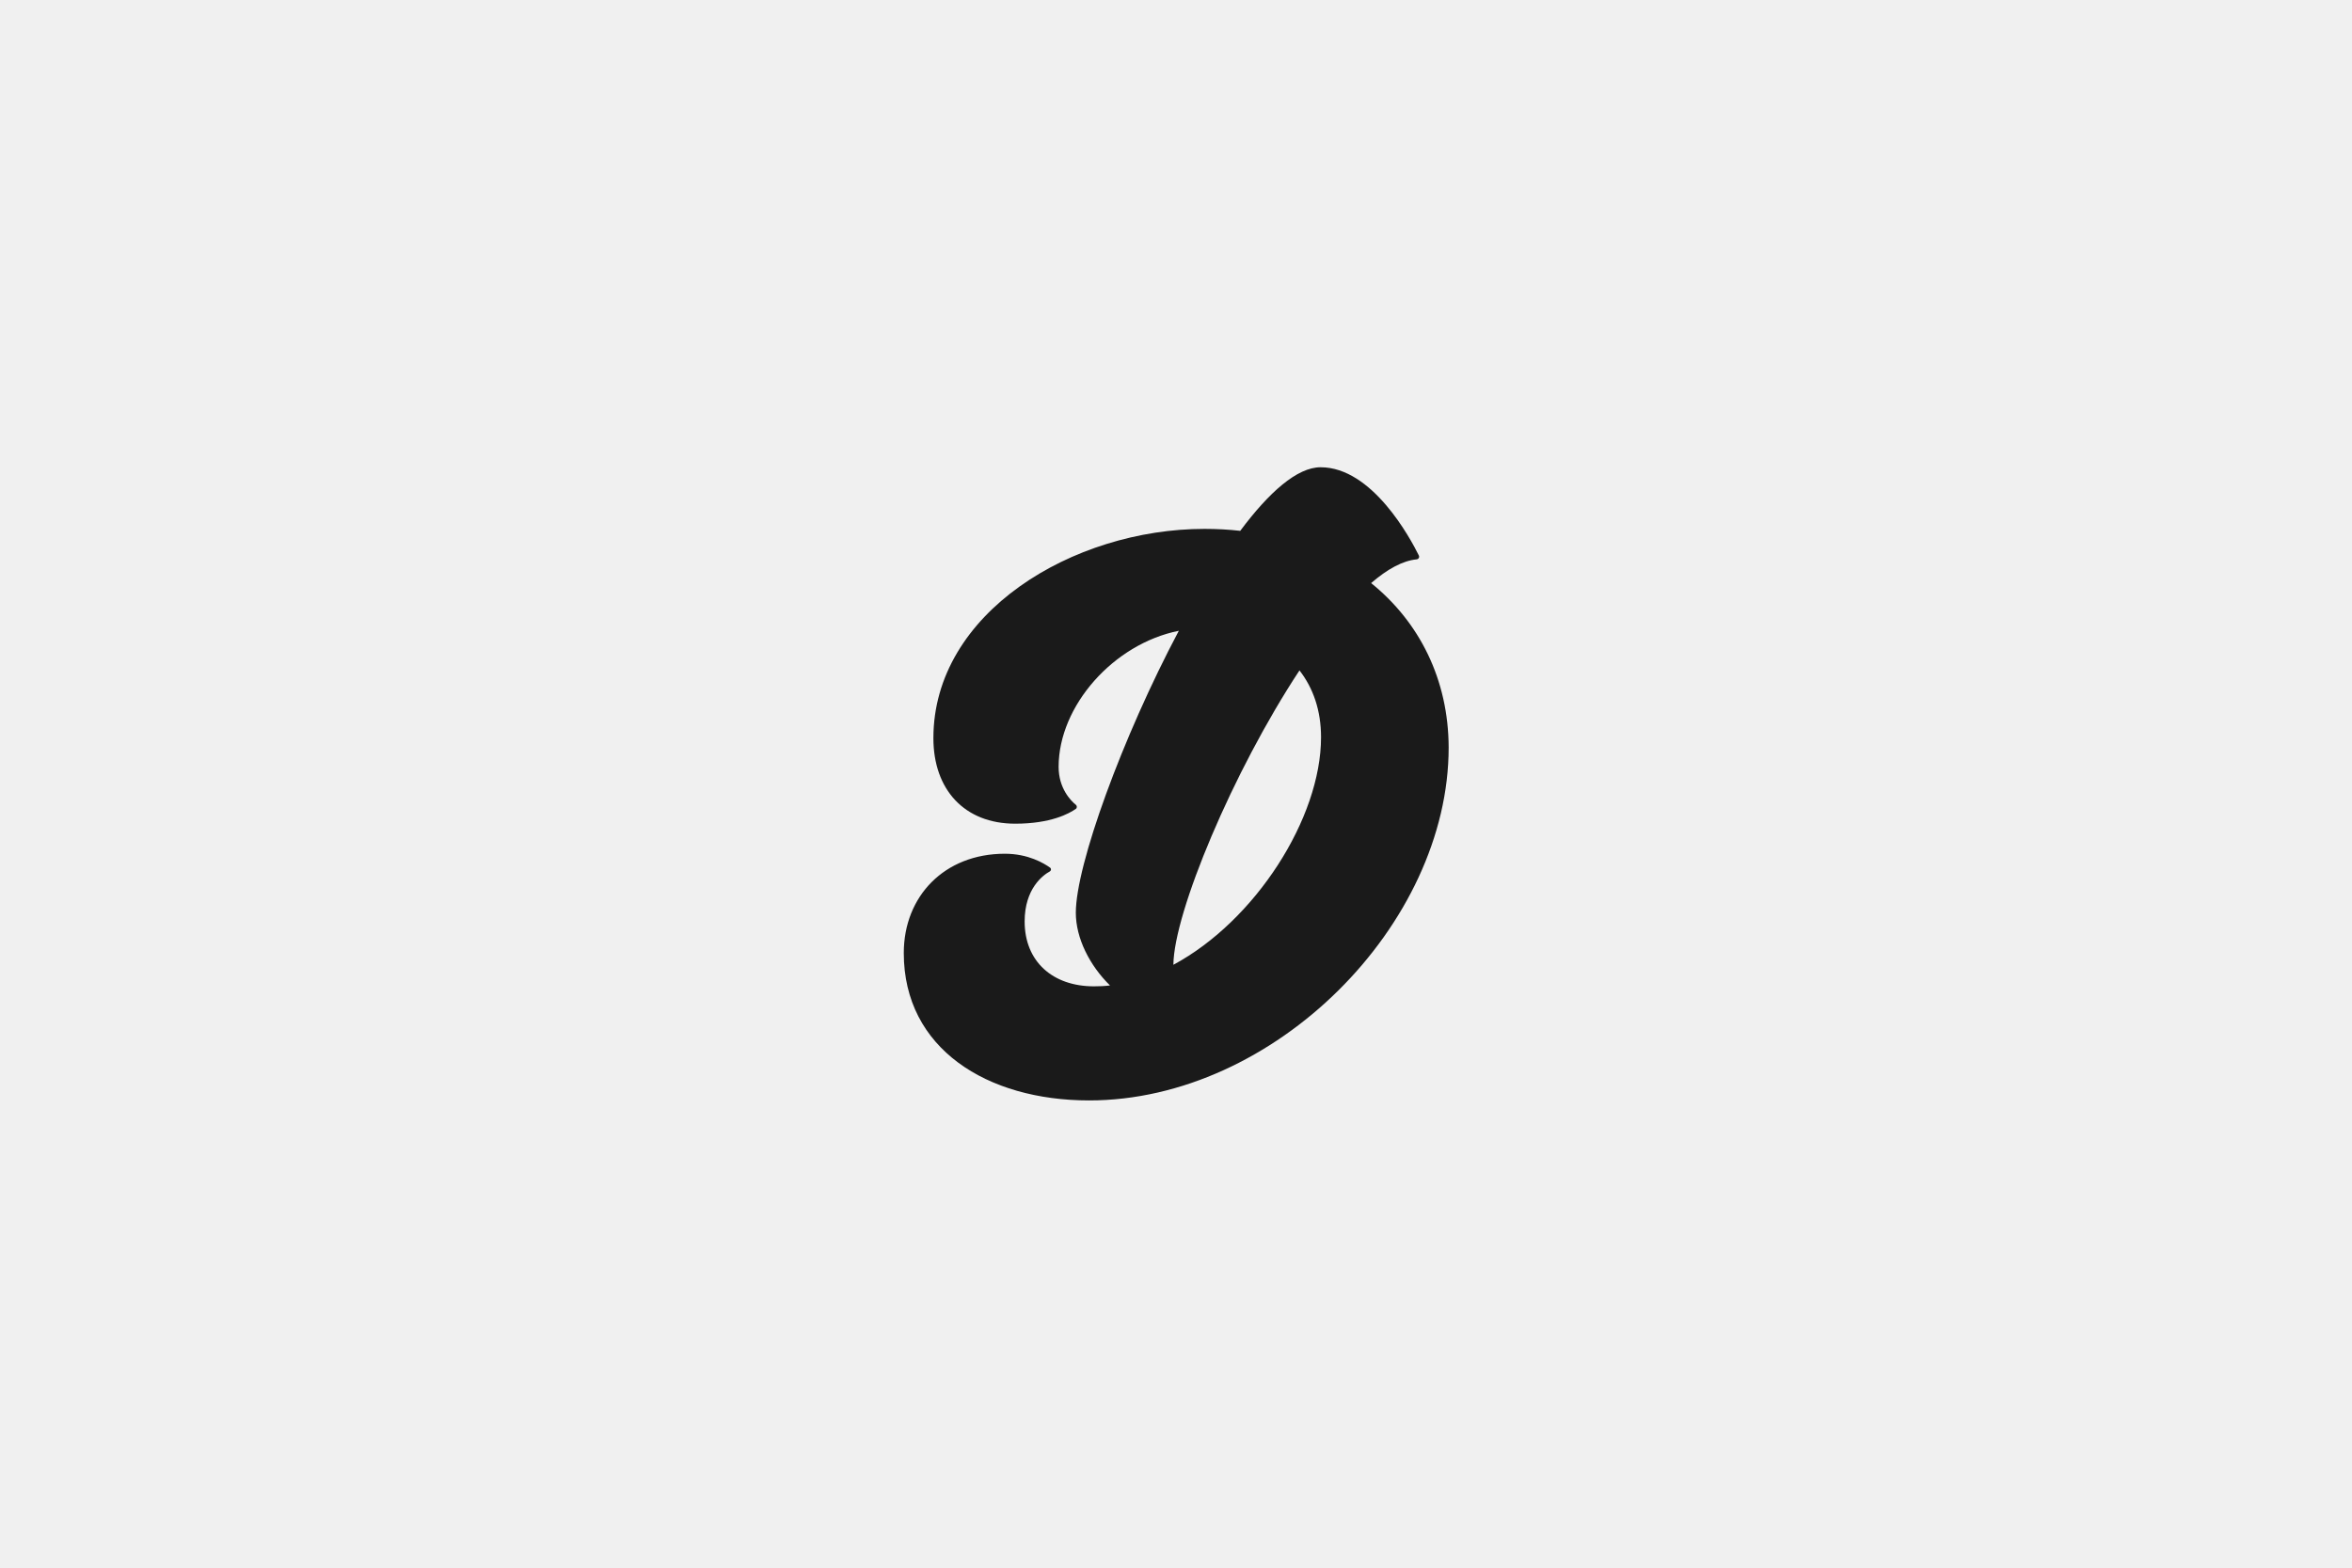
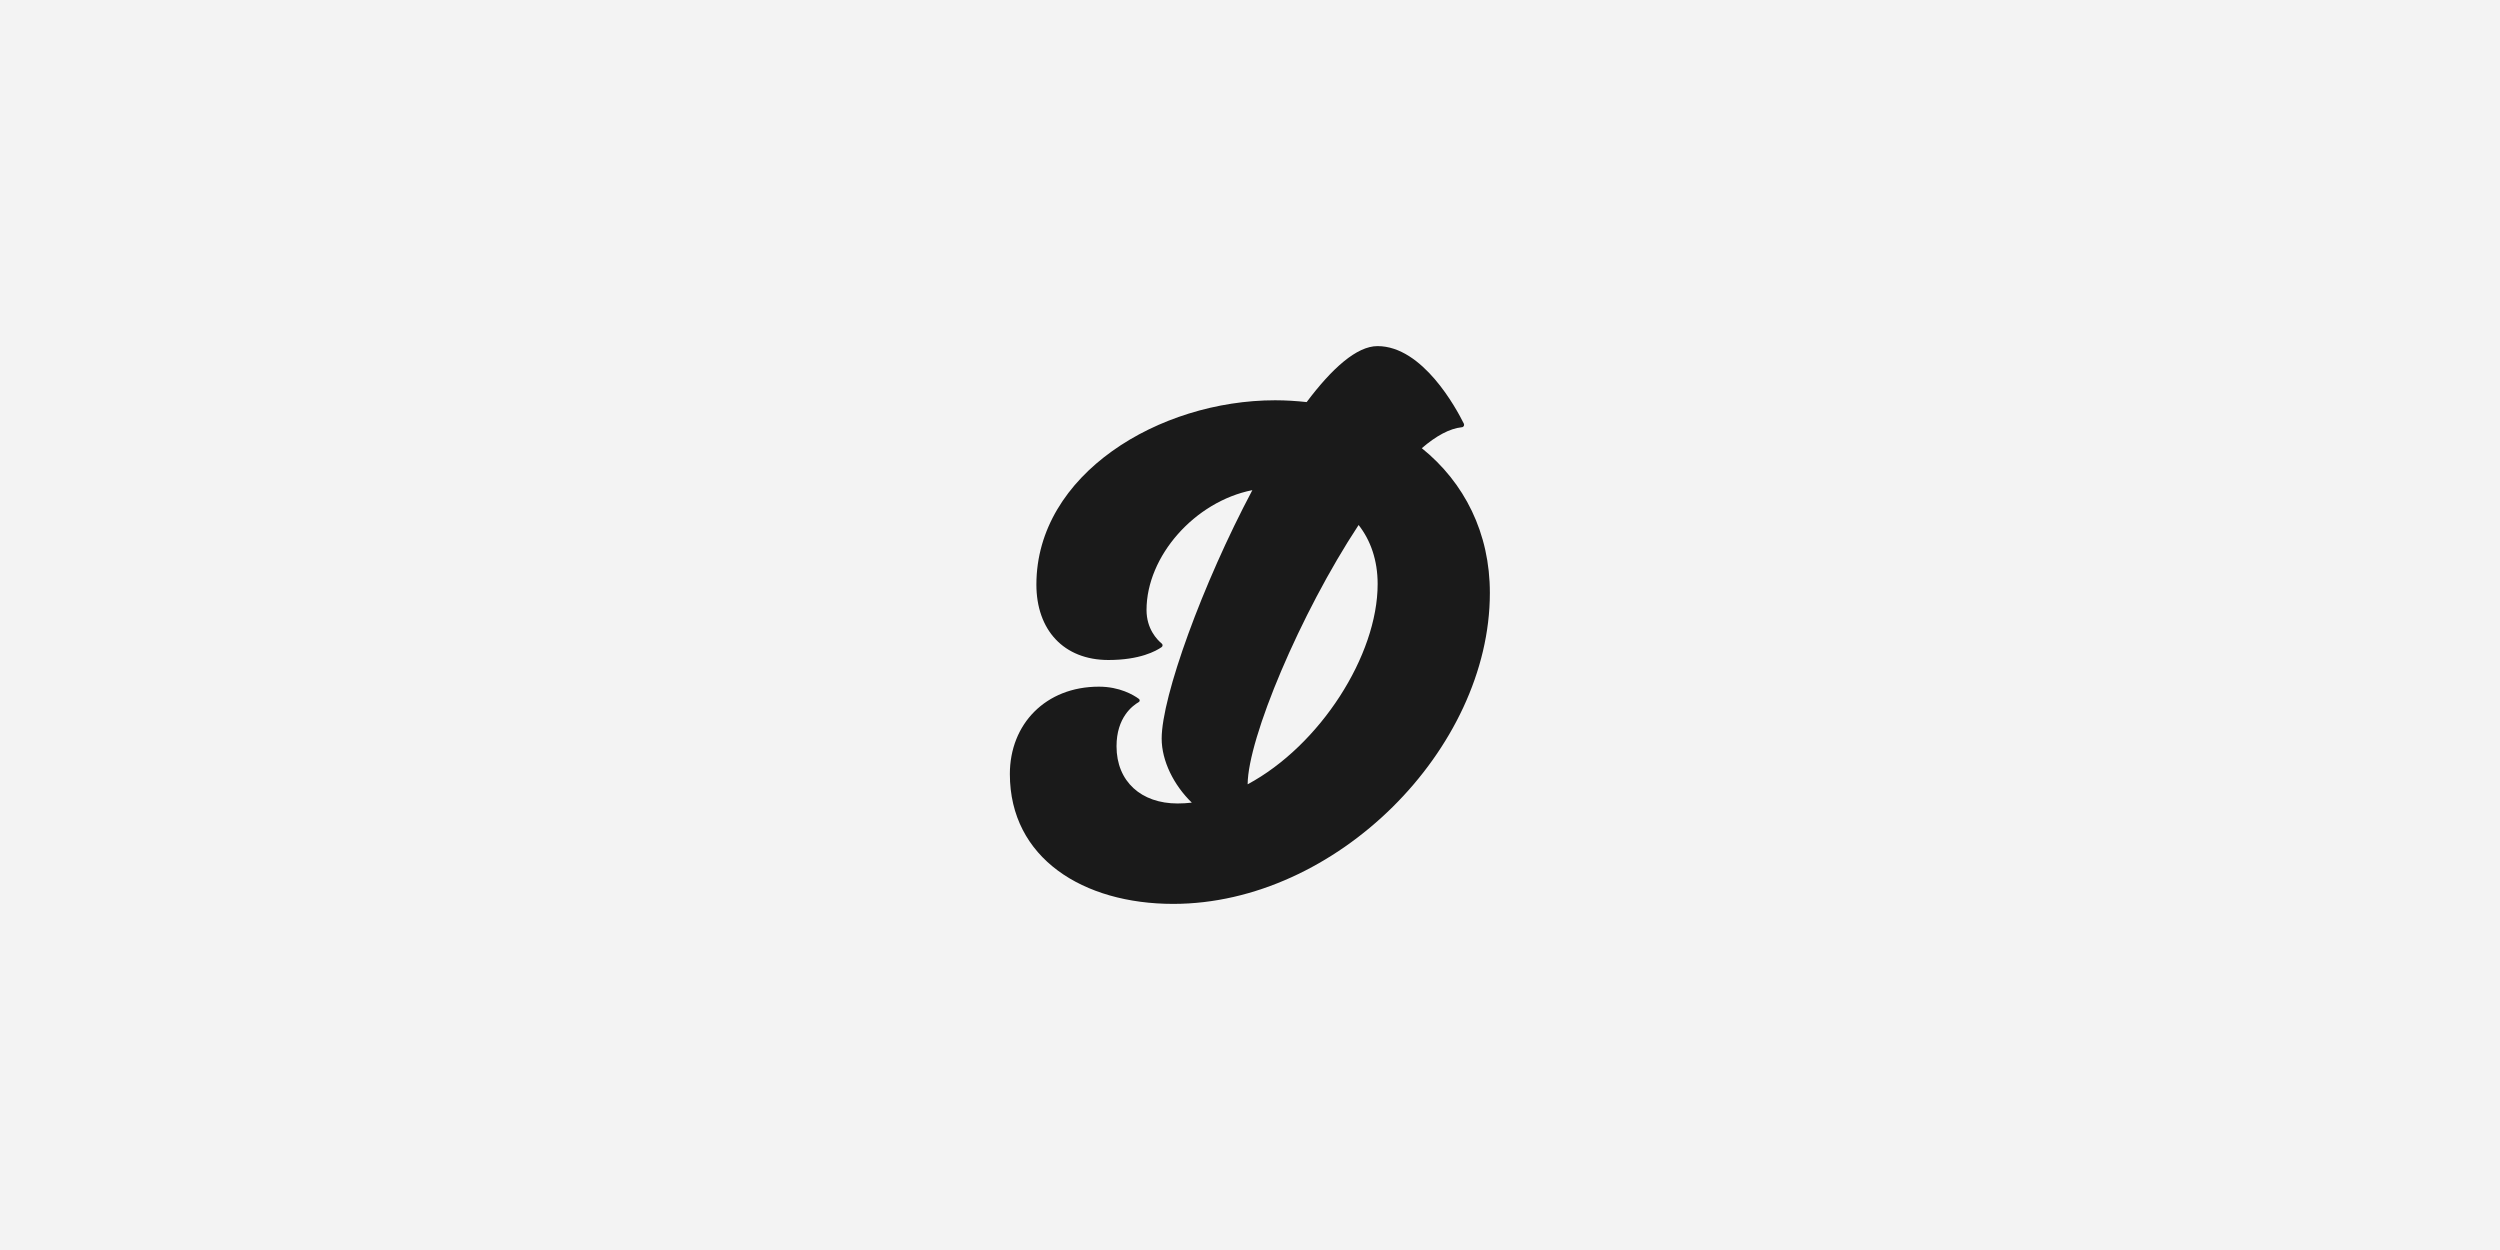
- <svg xmlns="http://www.w3.org/2000/svg" version="1.1" id="Layer_1" x="0px" y="0px" viewBox="0 0 1080 720" style="enable-background:new 0 0 1080 720;" xml:space="preserve">
+ <svg xmlns="http://www.w3.org/2000/svg" version="1.1" x="0px" y="0px" viewBox="0 0 1800 900" style="enable-background:new 0 0 1800 900;" xml:space="preserve">
  <style type="text/css">
- 	.st0{fill:#1A1A1A;}
- 	.st1{fill:#FFFFFF;}
- 	.st2{fill-rule:evenodd;clip-rule:evenodd;}
- 	.st3{fill:#231D2B;}
- 	.st4{fill:#060000;}
- 	.st5{clip-path:url(#SVGID_2_);}
- 	.st6{clip-path:url(#SVGID_4_);}
- 	.st7{clip-path:url(#SVGID_6_);}
- 	.st8{clip-path:url(#SVGID_8_);}
- 	.st9{clip-path:url(#SVGID_10_);}
- 	.st10{clip-path:url(#SVGID_12_);}
- 	.st11{clip-path:url(#SVGID_14_);}
- 	.st12{clip-path:url(#SVGID_16_);}
- 	.st13{clip-path:url(#SVGID_18_);}
- 	.st14{clip-path:url(#SVGID_20_);}
- 	.st15{clip-path:url(#SVGID_22_);}
- 	.st16{clip-path:url(#SVGID_24_);}
- 	.st17{clip-path:url(#SVGID_26_);}
- 	.st18{clip-path:url(#SVGID_28_);}
- 	.st19{clip-path:url(#SVGID_30_);}
- 	.st20{clip-path:url(#SVGID_32_);}
- 	.st21{clip-path:url(#SVGID_34_);}
- 	.st22{clip-path:url(#SVGID_36_);}
- 	.st23{clip-path:url(#SVGID_38_);}
- 	.st24{clip-path:url(#SVGID_40_);}
- 	.st25{clip-path:url(#SVGID_42_);}
- 	.st26{clip-path:url(#SVGID_44_);}
- 	.st27{clip-path:url(#SVGID_46_);}
- 	.st28{clip-path:url(#SVGID_48_);}
- 	.st29{clip-path:url(#SVGID_50_);}
- 	.st30{clip-path:url(#SVGID_52_);}
- 	.st31{clip-path:url(#SVGID_54_);}
- 	.st32{clip-path:url(#SVGID_56_);}
- 	.st33{clip-path:url(#SVGID_58_);}
- 	.st34{clip-path:url(#SVGID_60_);}
- 	.st35{clip-path:url(#SVGID_62_);}
- 	.st36{clip-path:url(#SVGID_64_);}
- 	.st37{clip-path:url(#SVGID_66_);}
- 	.st38{clip-path:url(#SVGID_68_);}
- 	.st39{clip-path:url(#SVGID_70_);}
- 	.st40{clip-path:url(#SVGID_72_);}
- 	.st41{clip-path:url(#SVGID_74_);}
- 	.st42{fill-rule:evenodd;clip-rule:evenodd;fill:#2B2D33;}
+ 	.st0{display:none;}
+ 	.st1{display:inline;fill-rule:evenodd;clip-rule:evenodd;}
+ 	.st2{fill:#F3F3F3;}
+ 	.st3{fill:#FFFCF8;}
+ 	.st4{fill:#1A1A1A;}
+ 	.st5{fill:#B9B9B9;}
+ 	.st6{fill-rule:evenodd;clip-rule:evenodd;fill:#1A1A1A;}
+ 	.st7{fill:#E6E7E8;}
+ 	.st8{clip-path:url(#SVGID_2_);}
+ 	.st9{clip-path:url(#SVGID_4_);}
+ 	.st10{clip-path:url(#SVGID_6_);}
+ 	.st11{clip-path:url(#SVGID_8_);}
+ 	.st12{clip-path:url(#SVGID_10_);}
+ 	.st13{clip-path:url(#SVGID_12_);}
+ 	.st14{clip-path:url(#SVGID_14_);}
+ 	.st15{clip-path:url(#SVGID_14_);fill:#1A1A1A;}
+ 	.st16{clip-path:url(#SVGID_16_);}
+ 	.st17{clip-path:url(#SVGID_18_);}
+ 	.st18{clip-path:url(#SVGID_20_);}
+ 	.st19{clip-path:url(#SVGID_22_);}
+ 	.st20{clip-path:url(#SVGID_24_);}
+ 	.st21{clip-path:url(#SVGID_26_);}
+ 	.st22{clip-path:url(#SVGID_28_);}
+ 	.st23{clip-path:url(#SVGID_30_);}
+ 	.st24{clip-path:url(#SVGID_32_);}
+ 	.st25{clip-path:url(#SVGID_34_);}
+ 	.st26{clip-path:url(#SVGID_36_);}
+ 	.st27{clip-path:url(#SVGID_38_);}
+ 	.st28{clip-path:url(#SVGID_40_);}
+ 	.st29{clip-path:url(#SVGID_42_);}
+ 	.st30{clip-path:url(#SVGID_44_);}
+ 	.st31{clip-path:url(#SVGID_46_);}
+ 	.st32{clip-path:url(#SVGID_48_);}
+ 	.st33{clip-path:url(#SVGID_48_);fill:#1A1A1A;}
+ 	.st34{clip-path:url(#SVGID_50_);}
+ 	.st35{clip-path:url(#SVGID_52_);}
+ 	.st36{clip-path:url(#SVGID_54_);}
+ 	.st37{clip-path:url(#SVGID_56_);}
+ 	.st38{clip-path:url(#SVGID_58_);}
+ 	.st39{clip-path:url(#SVGID_60_);}
+ 	.st40{clip-path:url(#SVGID_62_);}
+ 	.st41{clip-path:url(#SVGID_64_);}
+ 	.st42{clip-path:url(#SVGID_66_);}
+ 	.st43{clip-path:url(#SVGID_68_);}
+ 	.st44{clip-path:url(#SVGID_70_);}
+ 	.st45{clip-path:url(#SVGID_72_);}
+ 	.st46{fill:#00A651;}
</style>
-   <path class="st0" d="M629.6,267.8c7.4-6.4,14.5-10.3,20.9-10.9c0.9-0.1,1.4-1,1-1.8c-3.9-7.9-21.4-40.5-45.1-40.5  c-10.8,0-23.7,11.5-36.9,29.2c-5.3-0.6-10.8-0.9-16.4-0.9c-60.5,0-124.5,38.6-124.5,96.1c0,23.6,14.2,39.3,37.6,39.3  c16.4,0,24.8-4.7,27.8-6.8c0.6-0.4,0.6-1.3,0.1-1.8c-2.5-2-8-7.7-8-17.5c0-28,25.2-56.5,55.2-62.5c-26,49-47.3,107.7-47.3,129.5  c0,11.6,6.3,24.2,15.7,33.4c-2.5,0.3-4.9,0.4-7.4,0.4c-18.8,0-31.8-11.3-31.8-29.8c0-15,8.3-21.2,11.6-23c0.6-0.4,0.7-1.2,0.1-1.7  c-2.8-2-10-6.4-20.8-6.4c-27.7,0-46.4,19.5-46.4,45.6c0,43.9,38.2,67.7,85.1,67.7c85.1,0,165.1-80.7,165.1-162.1  C665.1,312.1,651.8,285.7,629.6,267.8z M538.8,443.1c0.2-23.9,27.3-88.8,57.9-135.2c6.3,8.1,9.9,18.4,9.9,30.7  C606.6,375.8,576.4,422.9,538.8,443.1z" />
+   <g id="bg" class="st0">
+ </g>
+   <g id="Layer_1">
+     <rect x="-19.2" y="-14.5" class="st2" width="1838.4" height="928.9" />
+     <path class="st4" d="M1023.7,322.7c10.2-8.8,20-14.2,28.9-15.1c1.2-0.1,1.9-1.4,1.4-2.5c-5.4-10.9-29.6-55.9-62.2-55.9   c-14.9,0-32.7,15.9-51,40.3c-7.4-0.8-14.9-1.3-22.7-1.3c-83.6,0-171.9,53.3-171.9,132.7c0,32.6,19.6,54.3,51.9,54.3   c22.7,0,34.3-6.5,38.3-9.3c0.8-0.6,0.9-1.8,0.1-2.5c-3.4-2.8-11-10.6-11-24.2c0-38.7,34.7-78.1,76.2-86.3   c-35.9,67.6-65.3,148.7-65.3,178.9c0,16,8.7,33.5,21.7,46.1c-3.4,0.4-6.8,0.6-10.3,0.6c-26,0-43.9-15.7-43.9-41.2   c0-20.7,11.5-29.2,16-31.8c0.9-0.5,0.9-1.7,0.1-2.3c-3.8-2.8-13.8-8.8-28.8-8.8c-38.3,0-64.1,26.9-64.1,62.9   c0,60.6,52.8,93.5,117.6,93.5c117.4,0,228-111.5,228-223.8C1072.8,383.9,1054.4,347.4,1023.7,322.7z M898.3,564.7   c0.2-33,37.7-122.6,79.9-186.7c8.7,11.1,13.7,25.5,13.7,42.4C992,471.9,950.3,536.8,898.3,564.7z" />
+   </g>
</svg>
